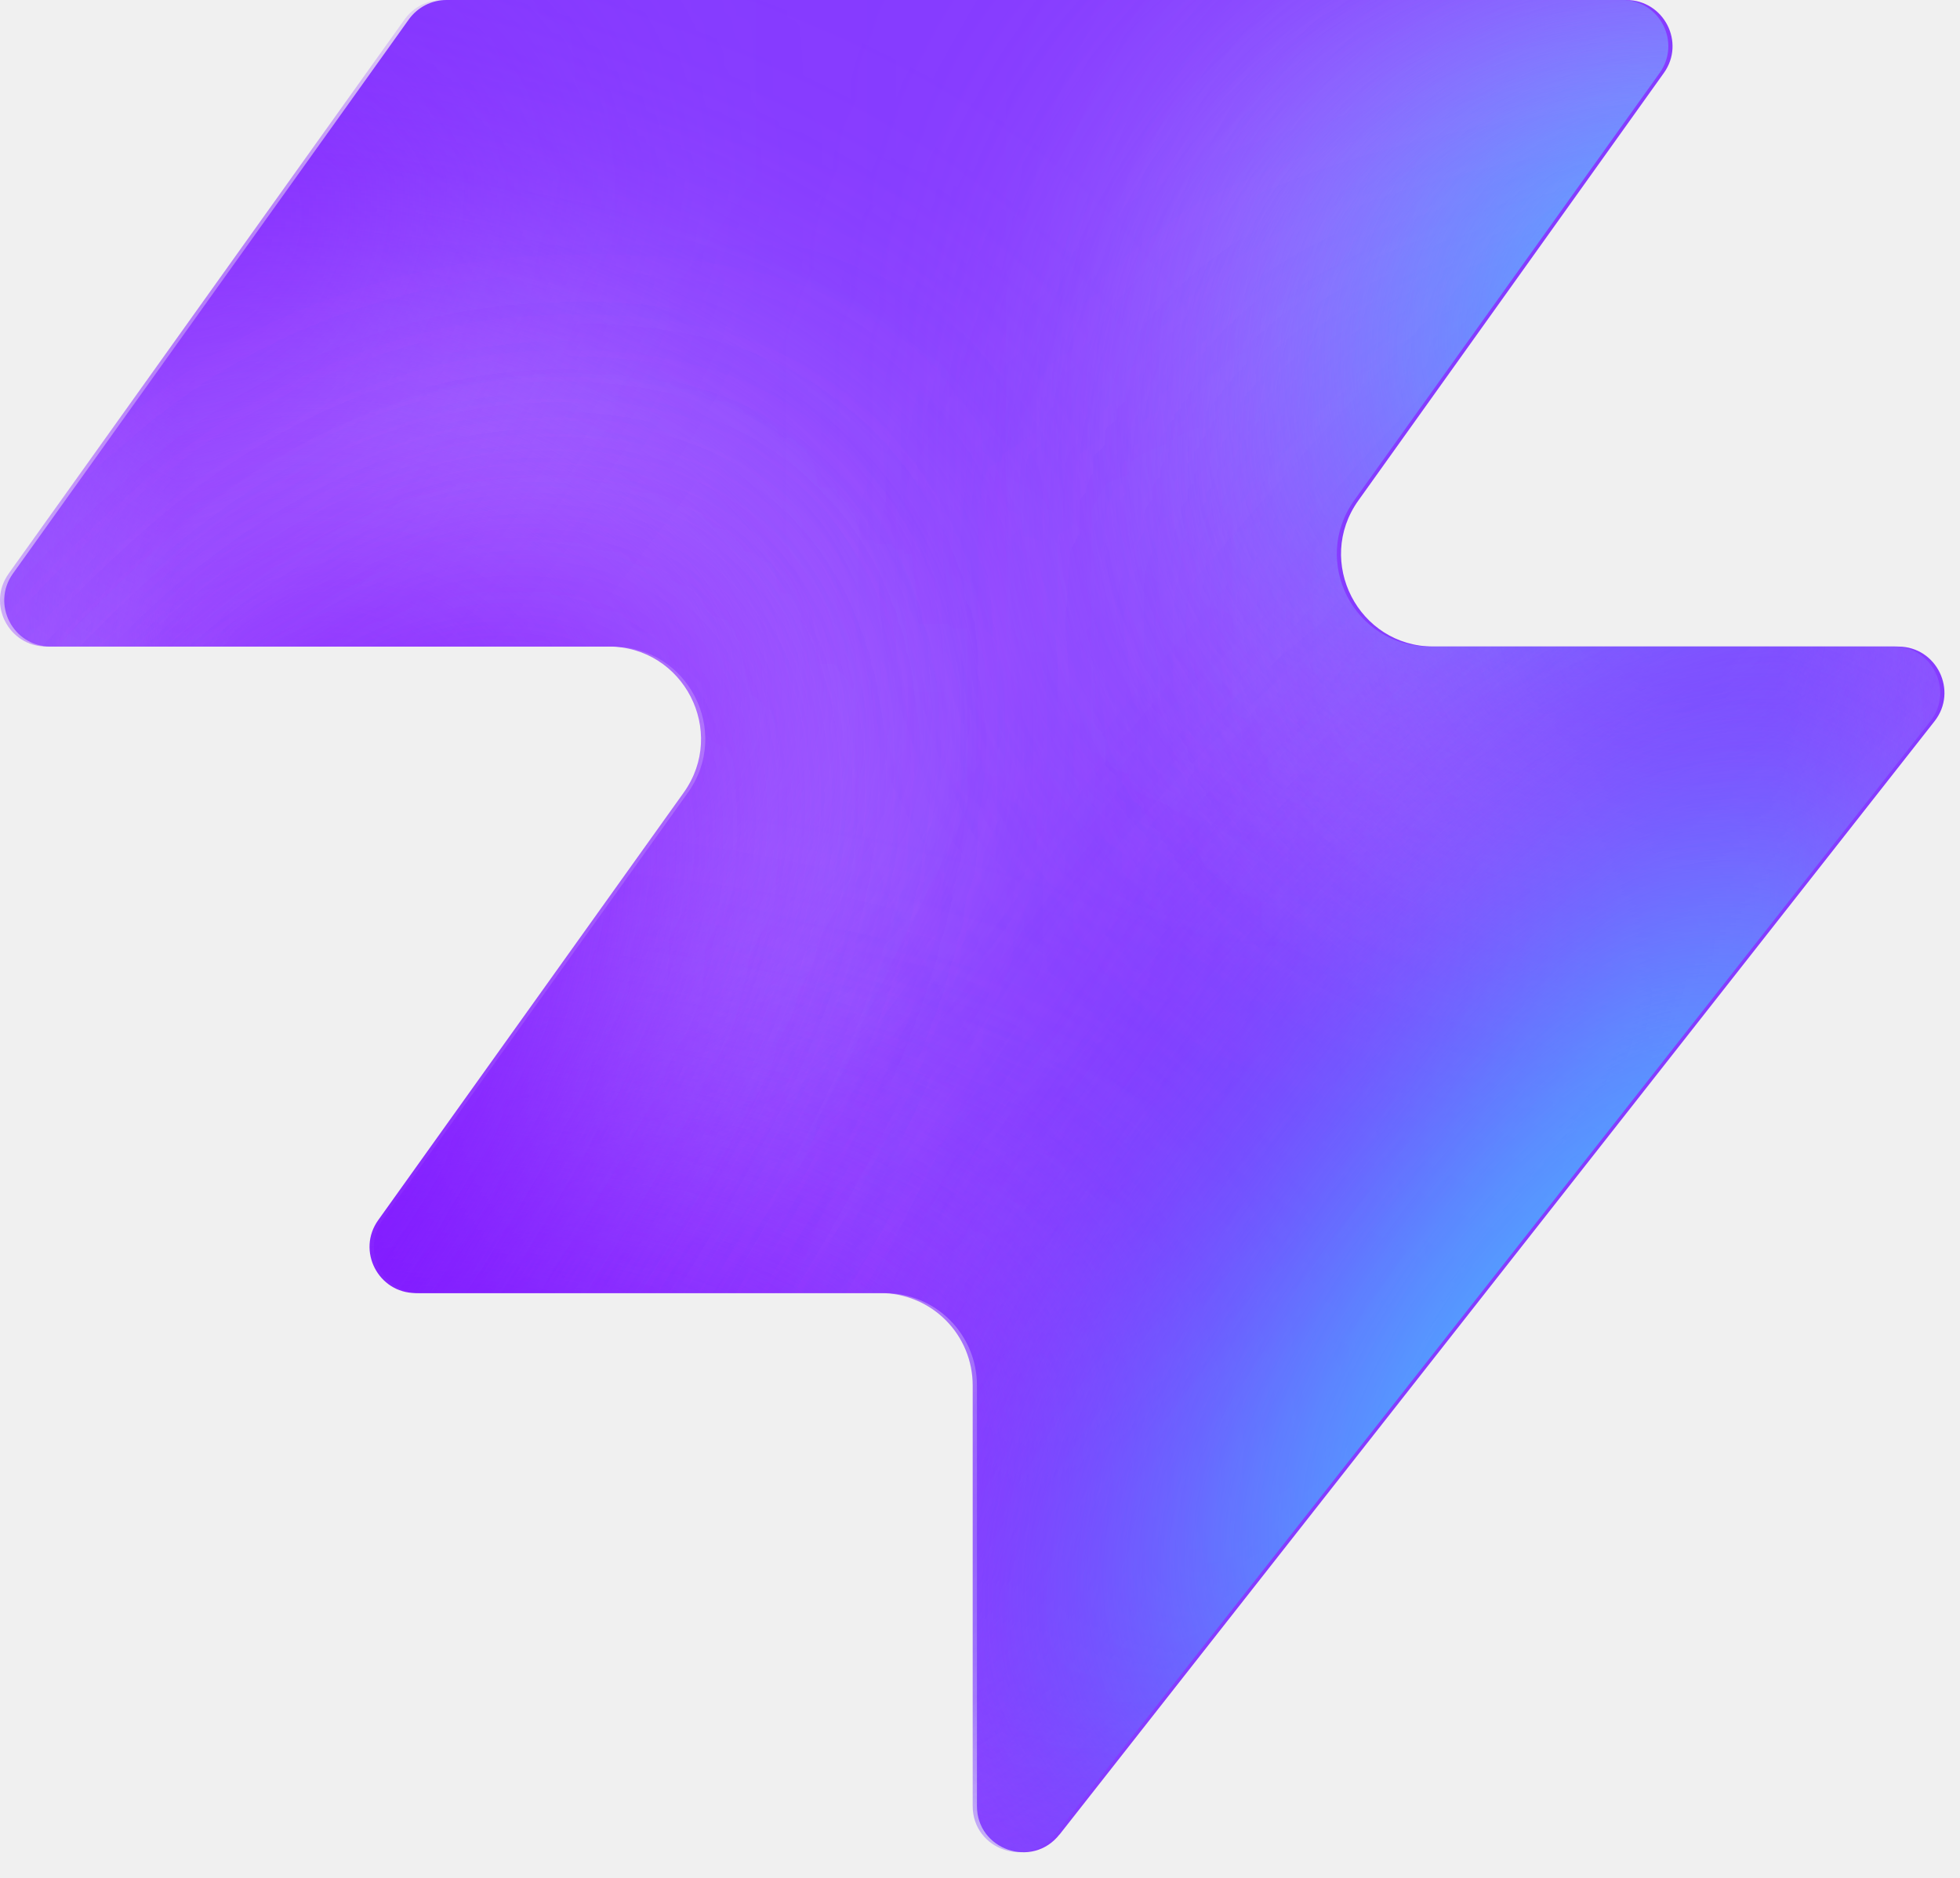
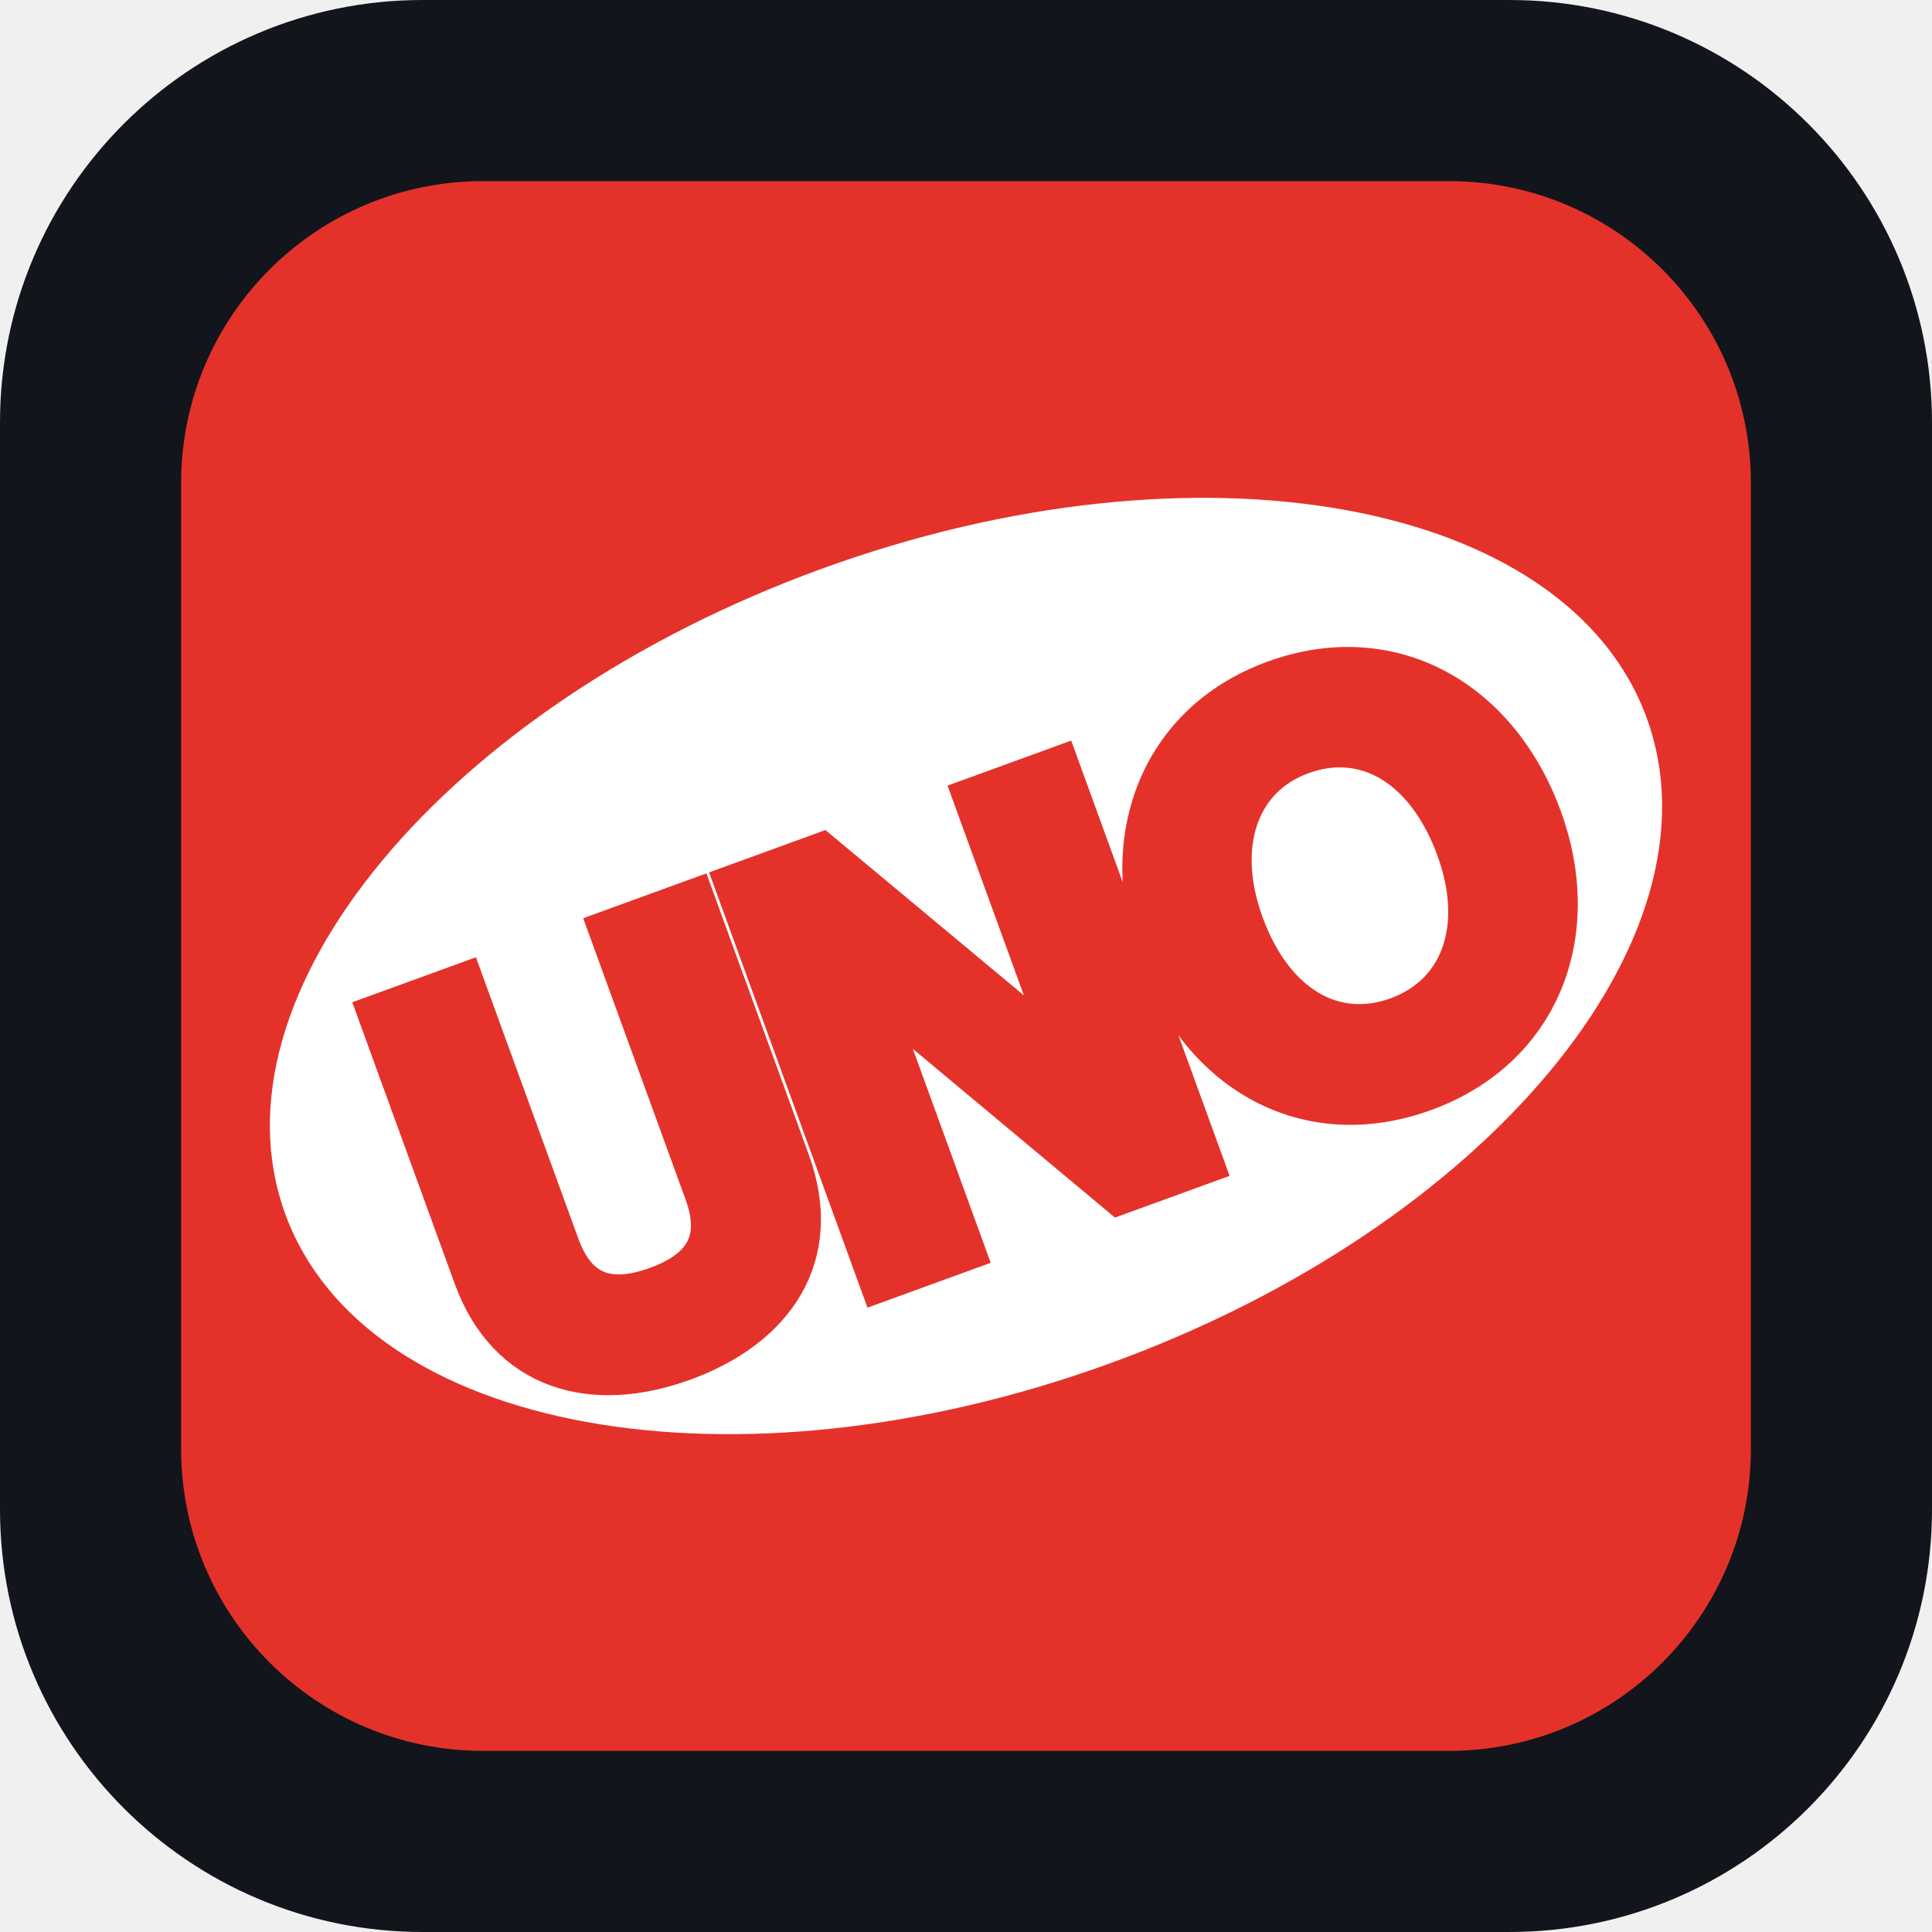
- <svg xmlns="http://www.w3.org/2000/svg" width="48" height="46" fill="none" viewBox="0 0 48 46">
-   <path fill="#863bff" d="M25.946 44.938c-.664.845-2.021.375-2.021-.698V33.937a2.26 2.26 0 0 0-2.262-2.262H10.287c-.92 0-1.456-1.04-.92-1.788l7.48-10.471c1.07-1.497 0-3.578-1.842-3.578H1.237c-.92 0-1.456-1.04-.92-1.788L10.013.474c.214-.297.556-.474.92-.474h28.894c.92 0 1.456 1.04.92 1.788l-7.48 10.471c-1.07 1.498 0 3.579 1.842 3.579h11.377c.943 0 1.473 1.088.89 1.83L25.947 44.94z" style="fill:#863bff;fill:color(display-p3 .525 .23 1);fill-opacity:1" />
-   <mask id="a" width="48" height="46" x="0" y="0" maskUnits="userSpaceOnUse" style="mask-type:alpha">
-     <path fill="#000" d="M25.842 44.938c-.664.844-2.021.375-2.021-.698V33.937a2.26 2.26 0 0 0-2.262-2.262H10.183c-.92 0-1.456-1.04-.92-1.788l7.48-10.471c1.07-1.498 0-3.579-1.842-3.579H1.133c-.92 0-1.456-1.04-.92-1.787L9.91.473c.214-.297.556-.474.92-.474h28.894c.92 0 1.456 1.04.92 1.788l-7.48 10.471c-1.07 1.498 0 3.578 1.842 3.578h11.377c.943 0 1.473 1.088.89 1.832L25.843 44.94z" style="fill:#000;fill-opacity:1" />
-   </mask>
-   <g mask="url(#a)">
-     <g filter="url(#b)">
-       <ellipse cx="5.508" cy="14.704" fill="#ede6ff" rx="5.508" ry="14.704" style="fill:#ede6ff;fill:color(display-p3 .927 .903 1);fill-opacity:1" transform="matrix(.00324 1 1 -.00324 -4.47 31.516)" />
-     </g>
-     <g filter="url(#c)">
-       <ellipse cx="10.399" cy="29.851" fill="#ede6ff" rx="10.399" ry="29.851" style="fill:#ede6ff;fill:color(display-p3 .927 .903 1);fill-opacity:1" transform="matrix(.00324 1 1 -.00324 -39.328 7.883)" />
-     </g>
-     <g filter="url(#d)">
-       <ellipse cx="5.508" cy="30.487" fill="#7e14ff" rx="5.508" ry="30.487" style="fill:#7e14ff;fill:color(display-p3 .492 .077 1);fill-opacity:1" transform="rotate(89.814 -25.913 -14.639)scale(1 -1)" />
-     </g>
-     <g filter="url(#e)">
-       <ellipse cx="5.508" cy="30.599" fill="#7e14ff" rx="5.508" ry="30.599" style="fill:#7e14ff;fill:color(display-p3 .492 .077 1);fill-opacity:1" transform="rotate(89.814 -32.644 -3.334)scale(1 -1)" />
-     </g>
-     <g filter="url(#f)">
-       <ellipse cx="5.508" cy="30.599" fill="#7e14ff" rx="5.508" ry="30.599" style="fill:#7e14ff;fill:color(display-p3 .492 .077 1);fill-opacity:1" transform="matrix(.00324 1 1 -.00324 -34.34 30.47)" />
-     </g>
-     <g filter="url(#g)">
-       <ellipse cx="14.072" cy="22.078" fill="#ede6ff" rx="14.072" ry="22.078" style="fill:#ede6ff;fill:color(display-p3 .927 .903 1);fill-opacity:1" transform="rotate(93.35 24.506 48.493)scale(-1 1)" />
-     </g>
-     <g filter="url(#h)">
-       <ellipse cx="3.47" cy="21.501" fill="#7e14ff" rx="3.47" ry="21.501" style="fill:#7e14ff;fill:color(display-p3 .492 .077 1);fill-opacity:1" transform="rotate(89.009 28.708 47.59)scale(-1 1)" />
-     </g>
-     <g filter="url(#i)">
-       <ellipse cx="3.47" cy="21.501" fill="#7e14ff" rx="3.47" ry="21.501" style="fill:#7e14ff;fill:color(display-p3 .492 .077 1);fill-opacity:1" transform="rotate(89.009 28.708 47.59)scale(-1 1)" />
-     </g>
-     <g filter="url(#j)">
-       <ellipse cx=".387" cy="8.972" fill="#7e14ff" rx="4.407" ry="29.108" style="fill:#7e14ff;fill:color(display-p3 .492 .077 1);fill-opacity:1" transform="rotate(39.51 .387 8.972)" />
-     </g>
-     <g filter="url(#k)">
-       <ellipse cx="47.523" cy="-6.092" fill="#7e14ff" rx="4.407" ry="29.108" style="fill:#7e14ff;fill:color(display-p3 .492 .077 1);fill-opacity:1" transform="rotate(37.892 47.523 -6.092)" />
-     </g>
-     <g filter="url(#l)">
-       <ellipse cx="41.412" cy="6.333" fill="#47bfff" rx="5.971" ry="9.665" style="fill:#47bfff;fill:color(display-p3 .28 .748 1);fill-opacity:1" transform="rotate(37.892 41.412 6.333)" />
-     </g>
-     <g filter="url(#m)">
-       <ellipse cx="-1.879" cy="38.332" fill="#7e14ff" rx="4.407" ry="29.108" style="fill:#7e14ff;fill:color(display-p3 .492 .077 1);fill-opacity:1" transform="rotate(37.892 -1.88 38.332)" />
-     </g>
-     <g filter="url(#n)">
-       <ellipse cx="-1.879" cy="38.332" fill="#7e14ff" rx="4.407" ry="29.108" style="fill:#7e14ff;fill:color(display-p3 .492 .077 1);fill-opacity:1" transform="rotate(37.892 -1.88 38.332)" />
-     </g>
-     <g filter="url(#o)">
-       <ellipse cx="35.651" cy="29.907" fill="#7e14ff" rx="4.407" ry="29.108" style="fill:#7e14ff;fill:color(display-p3 .492 .077 1);fill-opacity:1" transform="rotate(37.892 35.651 29.907)" />
-     </g>
-     <g filter="url(#p)">
-       <ellipse cx="38.418" cy="32.4" fill="#47bfff" rx="5.971" ry="15.297" style="fill:#47bfff;fill:color(display-p3 .28 .748 1);fill-opacity:1" transform="rotate(37.892 38.418 32.4)" />
-     </g>
-   </g>
-   <defs>
-     <filter id="b" width="60.045" height="41.654" x="-19.77" y="16.149" color-interpolation-filters="sRGB" filterUnits="userSpaceOnUse">
-       <feFlood flood-opacity="0" result="BackgroundImageFix" />
-       <feBlend in="SourceGraphic" in2="BackgroundImageFix" result="shape" />
-       <feGaussianBlur result="effect1_foregroundBlur_2002_17158" stdDeviation="7.659" />
-     </filter>
-     <filter id="c" width="90.34" height="51.437" x="-54.613" y="-7.533" color-interpolation-filters="sRGB" filterUnits="userSpaceOnUse">
-       <feFlood flood-opacity="0" result="BackgroundImageFix" />
-       <feBlend in="SourceGraphic" in2="BackgroundImageFix" result="shape" />
-       <feGaussianBlur result="effect1_foregroundBlur_2002_17158" stdDeviation="7.659" />
-     </filter>
-     <filter id="d" width="79.355" height="29.4" x="-49.64" y="2.03" color-interpolation-filters="sRGB" filterUnits="userSpaceOnUse">
-       <feFlood flood-opacity="0" result="BackgroundImageFix" />
-       <feBlend in="SourceGraphic" in2="BackgroundImageFix" result="shape" />
-       <feGaussianBlur result="effect1_foregroundBlur_2002_17158" stdDeviation="4.596" />
-     </filter>
-     <filter id="e" width="79.579" height="29.4" x="-45.045" y="20.029" color-interpolation-filters="sRGB" filterUnits="userSpaceOnUse">
-       <feFlood flood-opacity="0" result="BackgroundImageFix" />
-       <feBlend in="SourceGraphic" in2="BackgroundImageFix" result="shape" />
-       <feGaussianBlur result="effect1_foregroundBlur_2002_17158" stdDeviation="4.596" />
-     </filter>
-     <filter id="f" width="79.579" height="29.4" x="-43.513" y="21.178" color-interpolation-filters="sRGB" filterUnits="userSpaceOnUse">
-       <feFlood flood-opacity="0" result="BackgroundImageFix" />
-       <feBlend in="SourceGraphic" in2="BackgroundImageFix" result="shape" />
-       <feGaussianBlur result="effect1_foregroundBlur_2002_17158" stdDeviation="4.596" />
-     </filter>
-     <filter id="g" width="74.749" height="58.852" x="15.756" y="-17.901" color-interpolation-filters="sRGB" filterUnits="userSpaceOnUse">
-       <feFlood flood-opacity="0" result="BackgroundImageFix" />
-       <feBlend in="SourceGraphic" in2="BackgroundImageFix" result="shape" />
-       <feGaussianBlur result="effect1_foregroundBlur_2002_17158" stdDeviation="7.659" />
-     </filter>
-     <filter id="h" width="61.377" height="25.362" x="23.548" y="2.284" color-interpolation-filters="sRGB" filterUnits="userSpaceOnUse">
-       <feFlood flood-opacity="0" result="BackgroundImageFix" />
-       <feBlend in="SourceGraphic" in2="BackgroundImageFix" result="shape" />
-       <feGaussianBlur result="effect1_foregroundBlur_2002_17158" stdDeviation="4.596" />
-     </filter>
-     <filter id="i" width="61.377" height="25.362" x="23.548" y="2.284" color-interpolation-filters="sRGB" filterUnits="userSpaceOnUse">
-       <feFlood flood-opacity="0" result="BackgroundImageFix" />
-       <feBlend in="SourceGraphic" in2="BackgroundImageFix" result="shape" />
-       <feGaussianBlur result="effect1_foregroundBlur_2002_17158" stdDeviation="4.596" />
-     </filter>
-     <filter id="j" width="56.045" height="63.649" x="-27.636" y="-22.853" color-interpolation-filters="sRGB" filterUnits="userSpaceOnUse">
-       <feFlood flood-opacity="0" result="BackgroundImageFix" />
-       <feBlend in="SourceGraphic" in2="BackgroundImageFix" result="shape" />
-       <feGaussianBlur result="effect1_foregroundBlur_2002_17158" stdDeviation="4.596" />
-     </filter>
-     <filter id="k" width="54.814" height="64.646" x="20.116" y="-38.415" color-interpolation-filters="sRGB" filterUnits="userSpaceOnUse">
-       <feFlood flood-opacity="0" result="BackgroundImageFix" />
-       <feBlend in="SourceGraphic" in2="BackgroundImageFix" result="shape" />
-       <feGaussianBlur result="effect1_foregroundBlur_2002_17158" stdDeviation="4.596" />
-     </filter>
-     <filter id="l" width="33.541" height="35.313" x="24.641" y="-11.323" color-interpolation-filters="sRGB" filterUnits="userSpaceOnUse">
-       <feFlood flood-opacity="0" result="BackgroundImageFix" />
-       <feBlend in="SourceGraphic" in2="BackgroundImageFix" result="shape" />
-       <feGaussianBlur result="effect1_foregroundBlur_2002_17158" stdDeviation="4.596" />
-     </filter>
-     <filter id="m" width="54.814" height="64.646" x="-29.286" y="6.009" color-interpolation-filters="sRGB" filterUnits="userSpaceOnUse">
-       <feFlood flood-opacity="0" result="BackgroundImageFix" />
-       <feBlend in="SourceGraphic" in2="BackgroundImageFix" result="shape" />
-       <feGaussianBlur result="effect1_foregroundBlur_2002_17158" stdDeviation="4.596" />
-     </filter>
-     <filter id="n" width="54.814" height="64.646" x="-29.286" y="6.009" color-interpolation-filters="sRGB" filterUnits="userSpaceOnUse">
-       <feFlood flood-opacity="0" result="BackgroundImageFix" />
-       <feBlend in="SourceGraphic" in2="BackgroundImageFix" result="shape" />
-       <feGaussianBlur result="effect1_foregroundBlur_2002_17158" stdDeviation="4.596" />
-     </filter>
-     <filter id="o" width="54.814" height="64.646" x="8.244" y="-2.416" color-interpolation-filters="sRGB" filterUnits="userSpaceOnUse">
-       <feFlood flood-opacity="0" result="BackgroundImageFix" />
-       <feBlend in="SourceGraphic" in2="BackgroundImageFix" result="shape" />
-       <feGaussianBlur result="effect1_foregroundBlur_2002_17158" stdDeviation="4.596" />
-     </filter>
-     <filter id="p" width="39.409" height="43.623" x="18.713" y="10.588" color-interpolation-filters="sRGB" filterUnits="userSpaceOnUse">
-       <feFlood flood-opacity="0" result="BackgroundImageFix" />
-       <feBlend in="SourceGraphic" in2="BackgroundImageFix" result="shape" />
-       <feGaussianBlur result="effect1_foregroundBlur_2002_17158" stdDeviation="4.596" />
-     </filter>
-   </defs>
+ <svg xmlns="http://www.w3.org/2000/svg" viewBox="0 0 64 64" role="img" aria-label="UNO">
+   <rect width="64" height="64" rx="14" fill="#12151b" />
+   <rect x="6" y="6" width="52" height="52" rx="10" fill="#e4322b" />
+   <ellipse cx="32" cy="32" rx="24" ry="14" fill="#ffffff" transform="rotate(-20 32 32)" />
+   <text x="32" y="33" text-anchor="middle" dominant-baseline="central" transform="rotate(-20 32 32)" font-family="'Helvetica Neue', 'Segoe UI', system-ui, sans-serif" font-weight="900" font-size="19" letter-spacing="-1" fill="#e4322b" stroke="#e4322b" stroke-width="1.5" paint-order="stroke">UNO</text>
</svg>
